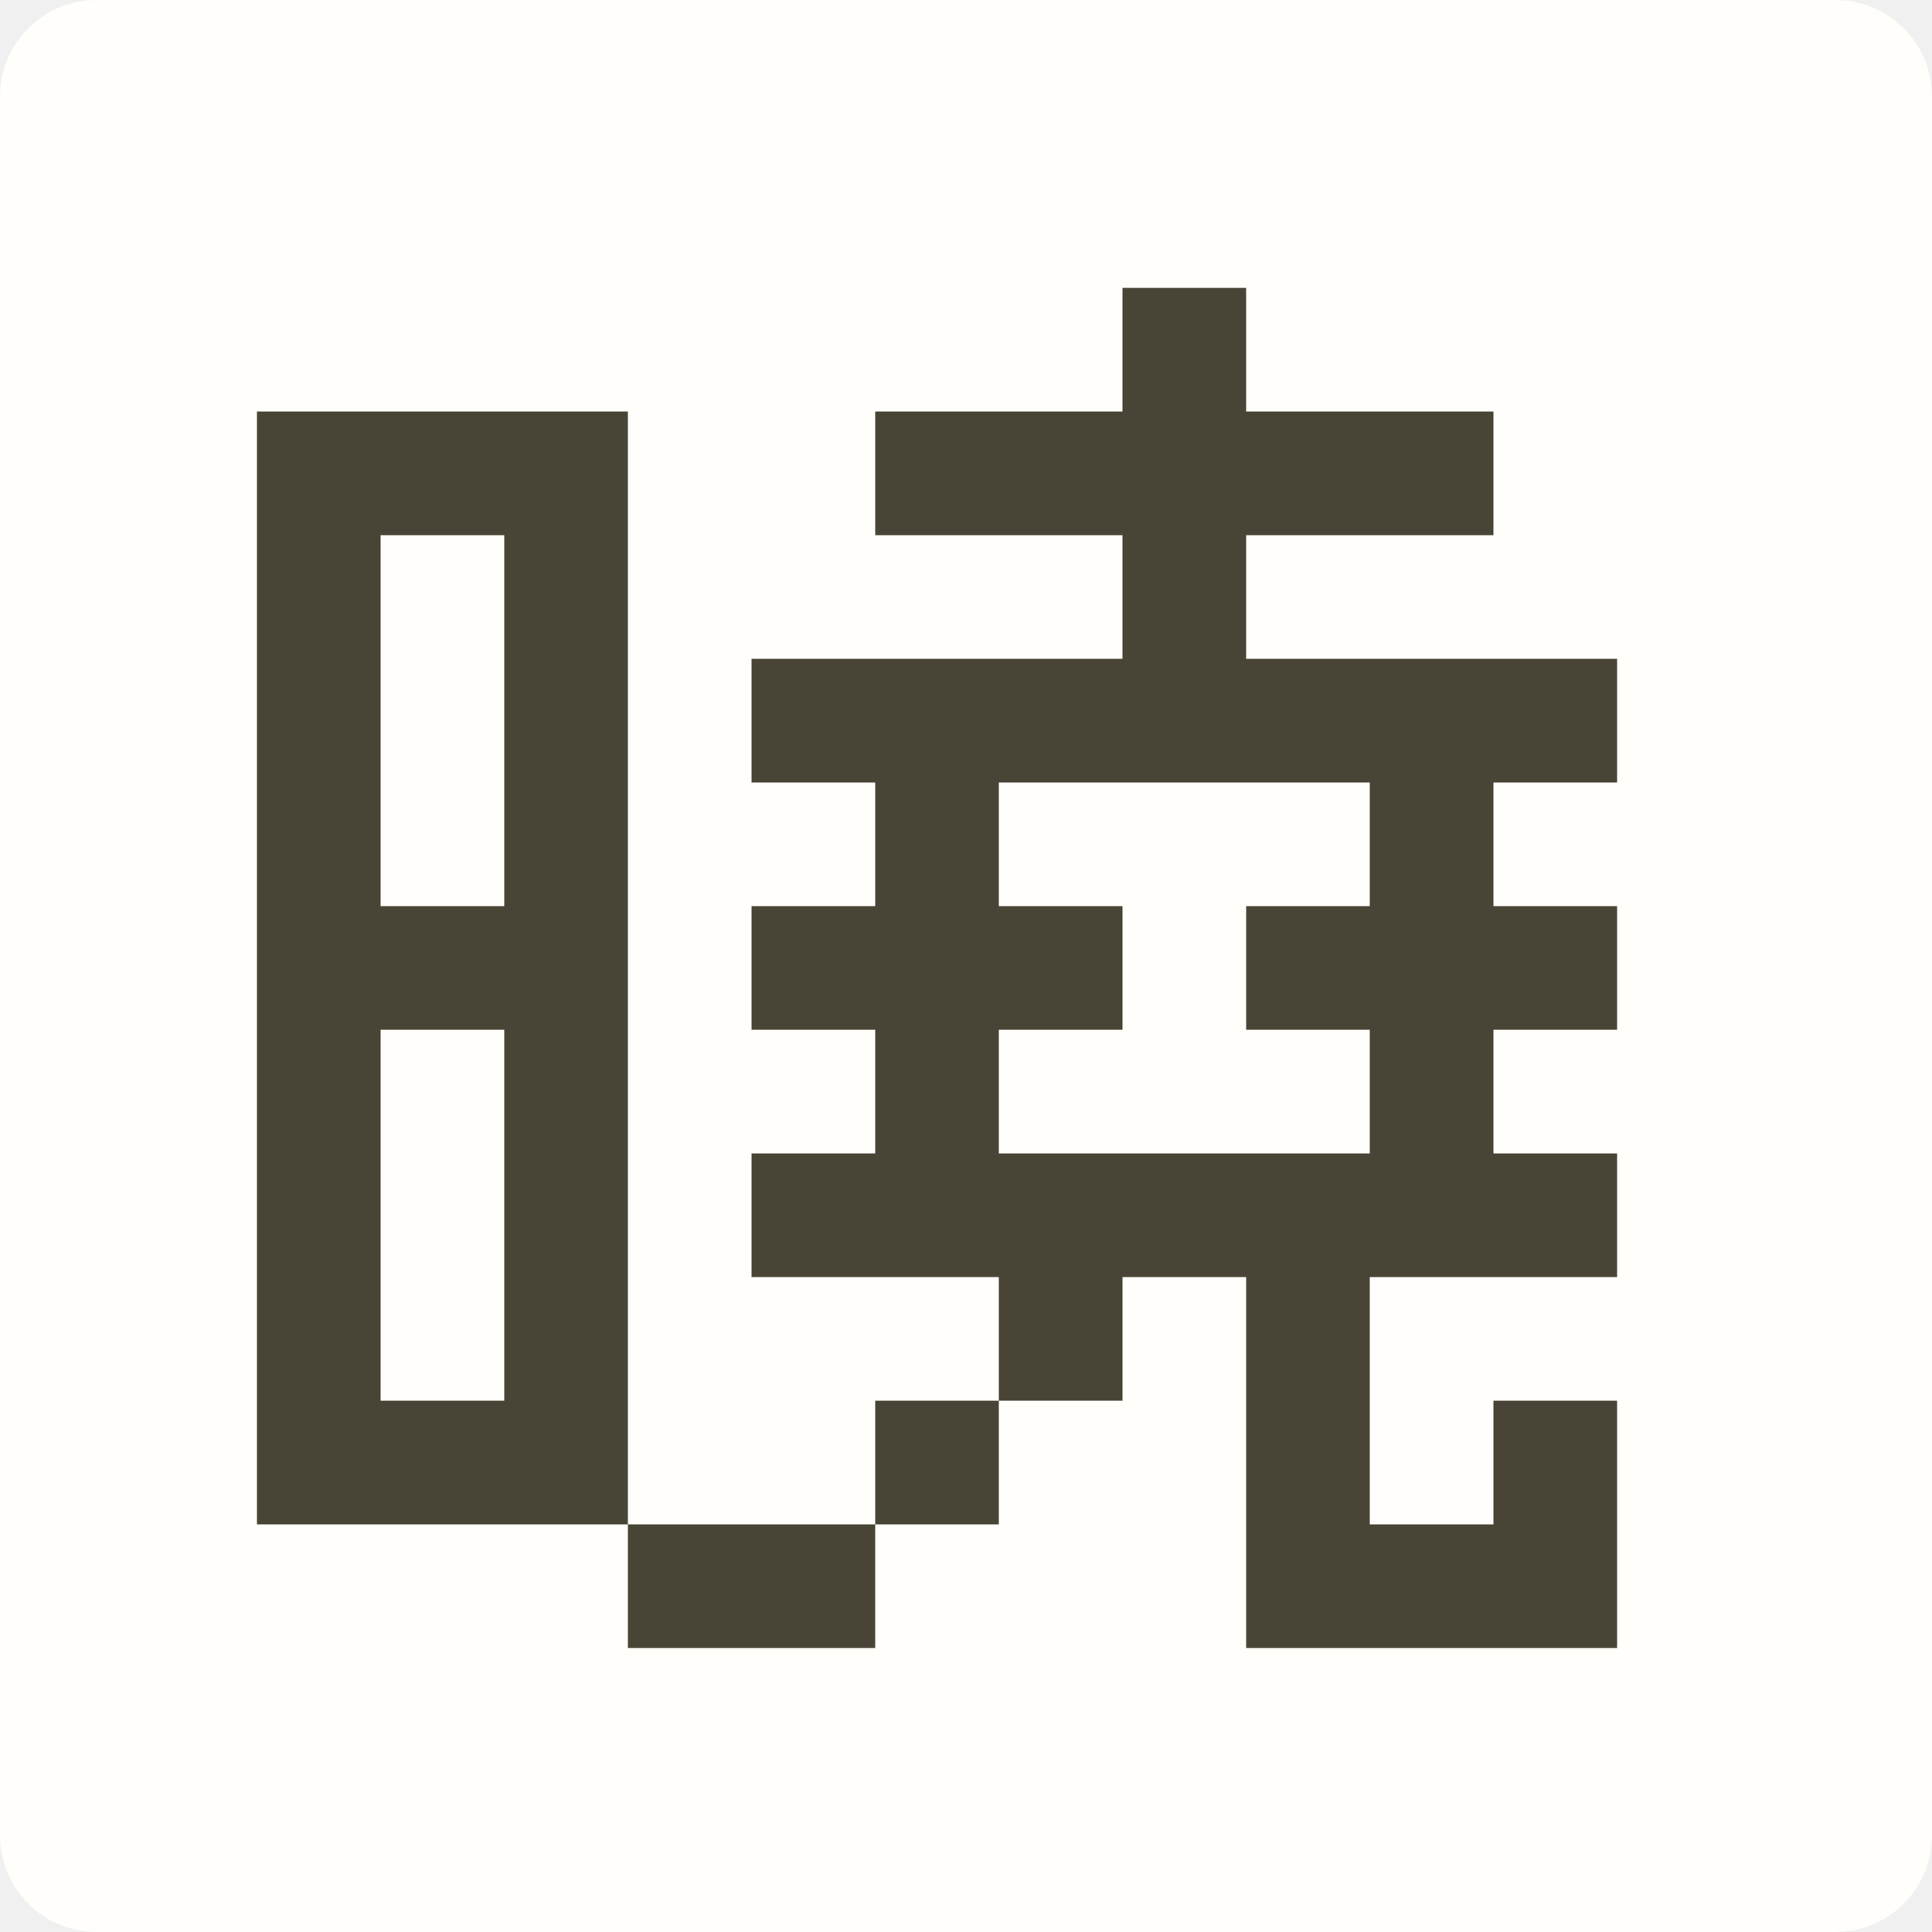
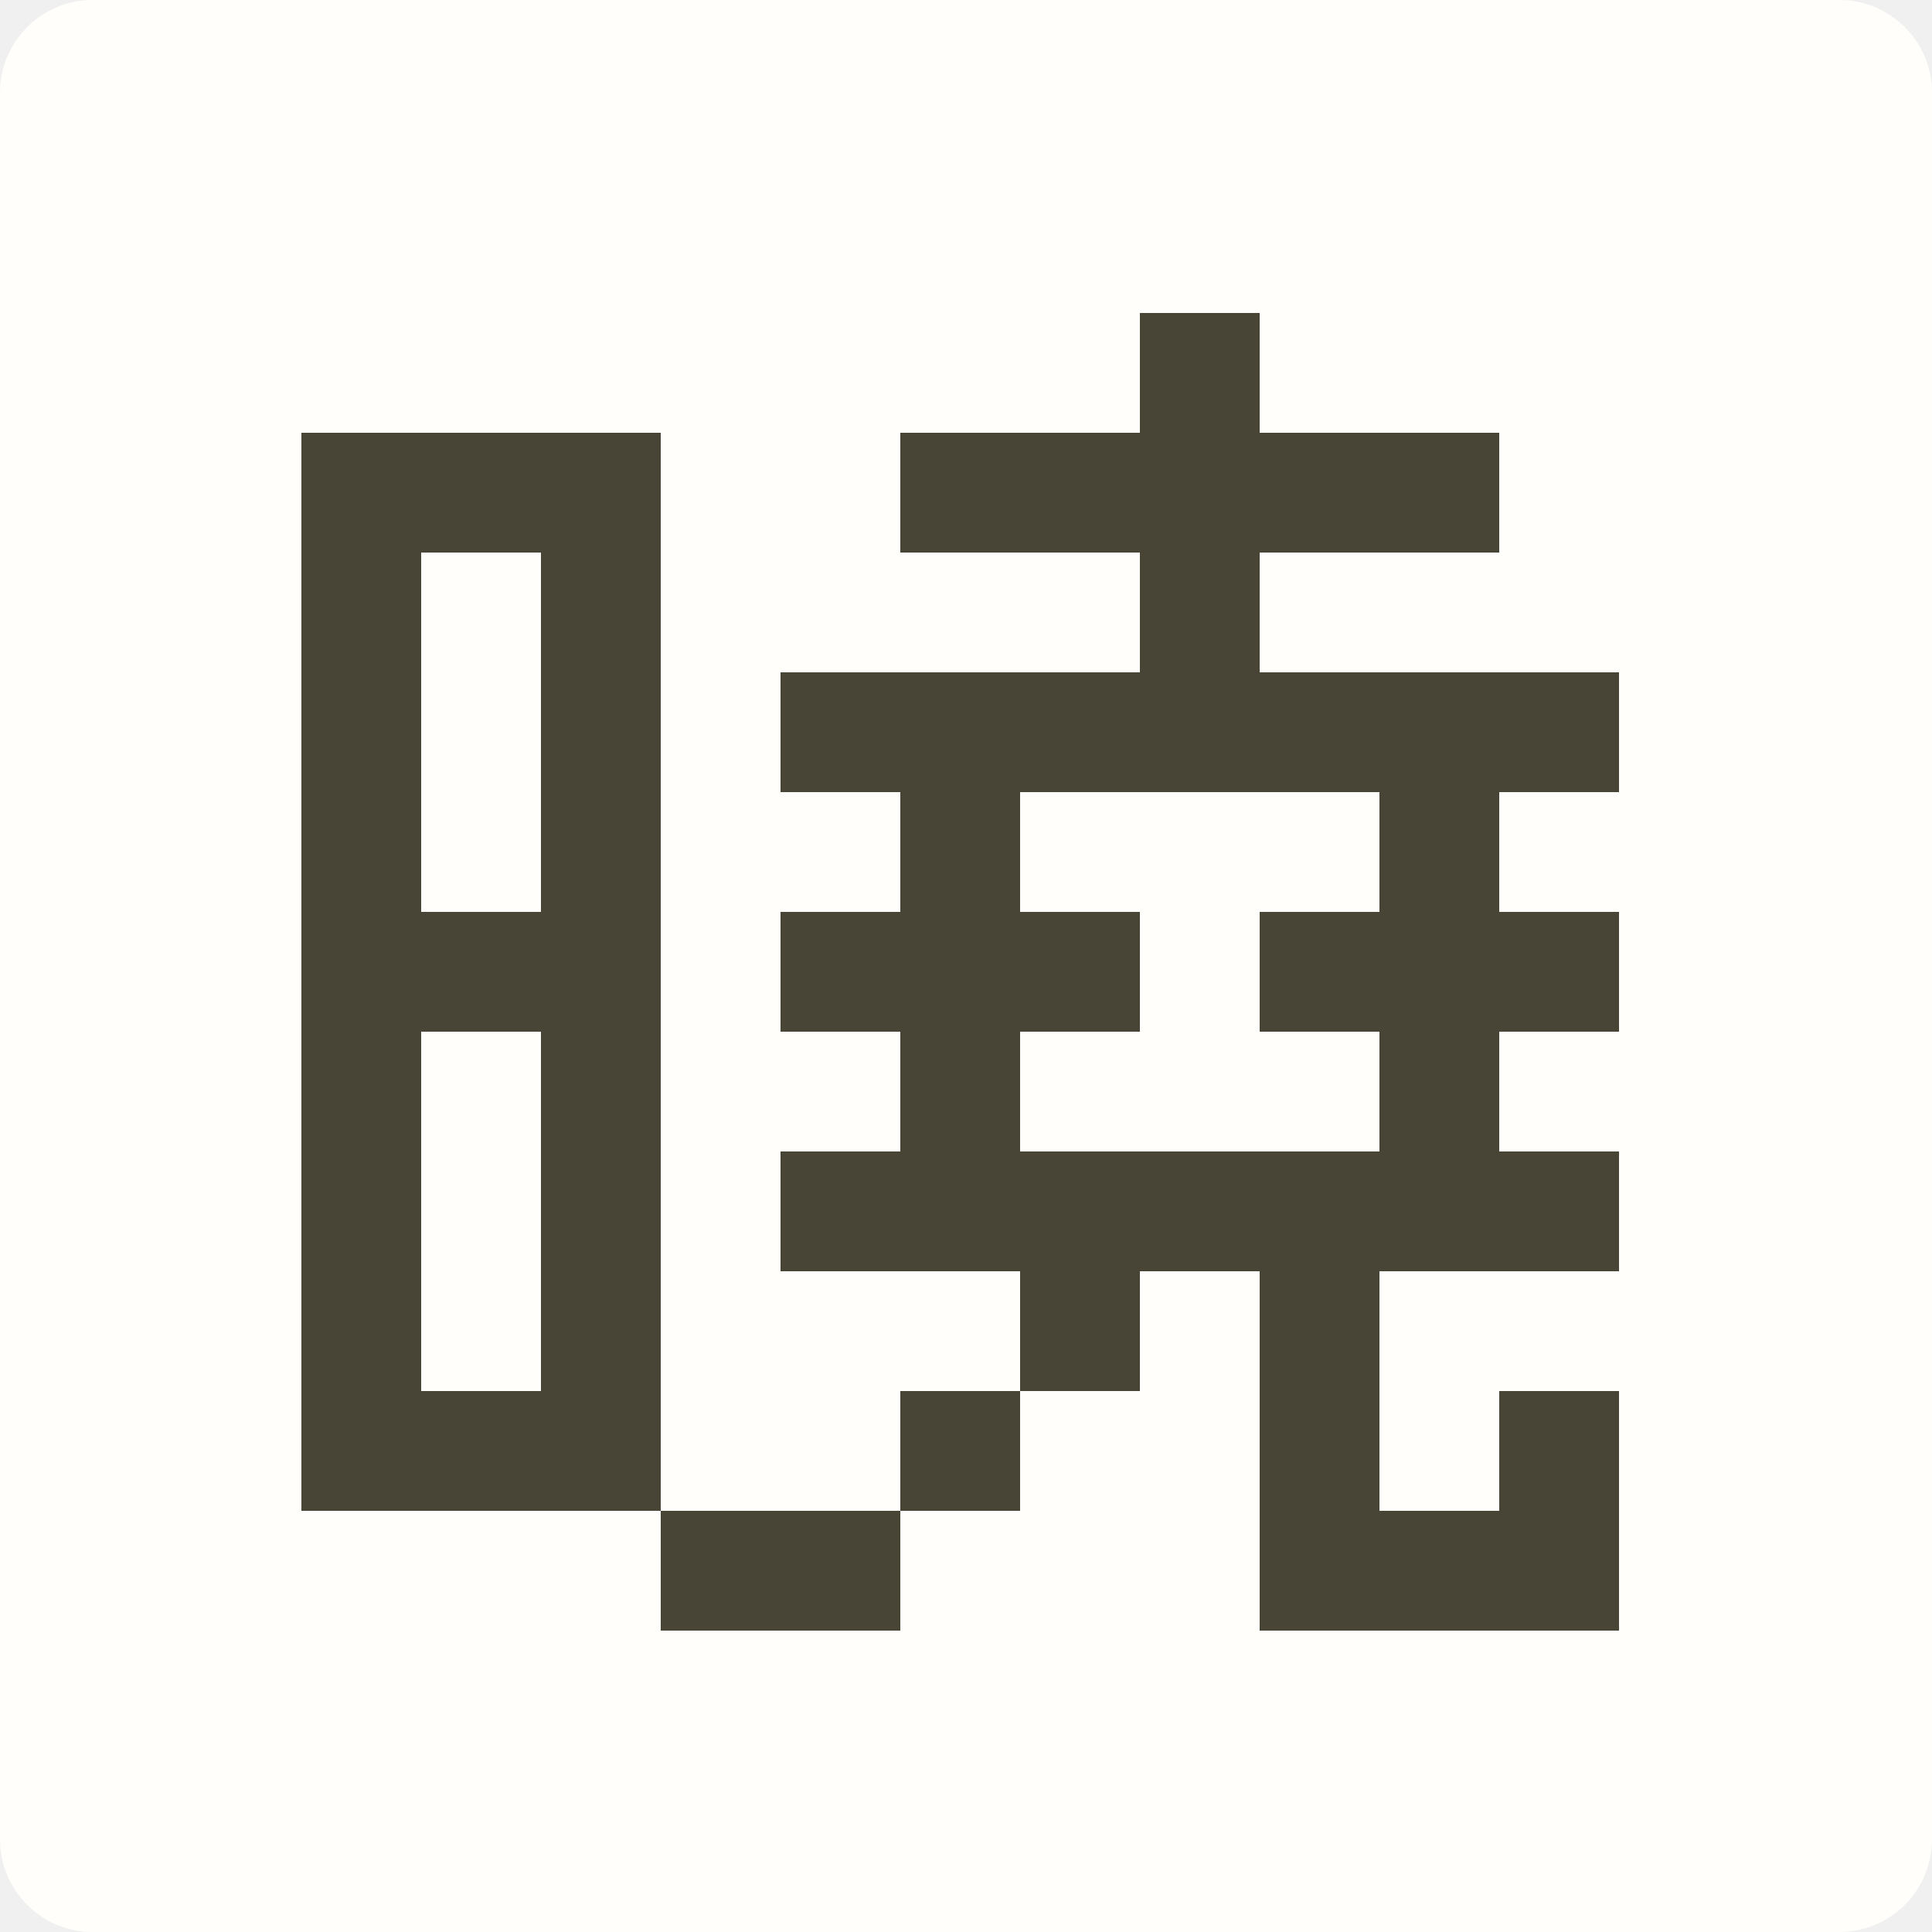
<svg xmlns="http://www.w3.org/2000/svg" width="1000" height="1000" viewBox="0 0 1000 1000" fill="none">
  <g clip-path="url(#clip0_1_2)">
-     <rect width="1000" height="1000" rx="50" fill="#FFFEFA" />
-     <path d="M261 277H197V469H261V277ZM197 725H261V533H197V725ZM133 213H325V789H133V213ZM453 725H517V789H453V725ZM453 853H325V789H453V853ZM517 597H709V533H645V469H709V405H517V469H581V533H517V597ZM581 341V277H453V213H581V149H645V213H773V277H645V341H837V405H773V469H837V533H773V597H837V661H709V789H773V725H837V853H645V661H581V725H517V661H389V597H453V533H389V469H453V405H389V341H581Z" fill="#494536" />
+     <rect width="1000" height="1000" rx="48" fill="#FFFEFA" />
+     <path d="M280 286H218V472H280V286ZM218 720H280V534H218V720ZM156 224H342V782H156V224ZM466 720H528V782H466V720ZM466 844H342V782H466V844ZM528 596H714V534H652V472H714V410H528V472H590V534H528V596ZM590 348V286H466V224H590V162H652V224H776V286H652V348H838V410H776V472H838V534H776V596H838V658H714V782H776V720H838V844H652V658H590V720H528V658H404V596H466V534H404V472H466V410H404V348H590Z" fill="#494536" />
  </g>
  <defs>
    <clipPath id="clip0_1_2">
-       <rect width="1000" height="1000" rx="50" fill="white" />
+       <rect width="1000" height="1000" rx="48" fill="white" />
    </clipPath>
  </defs>
</svg>
